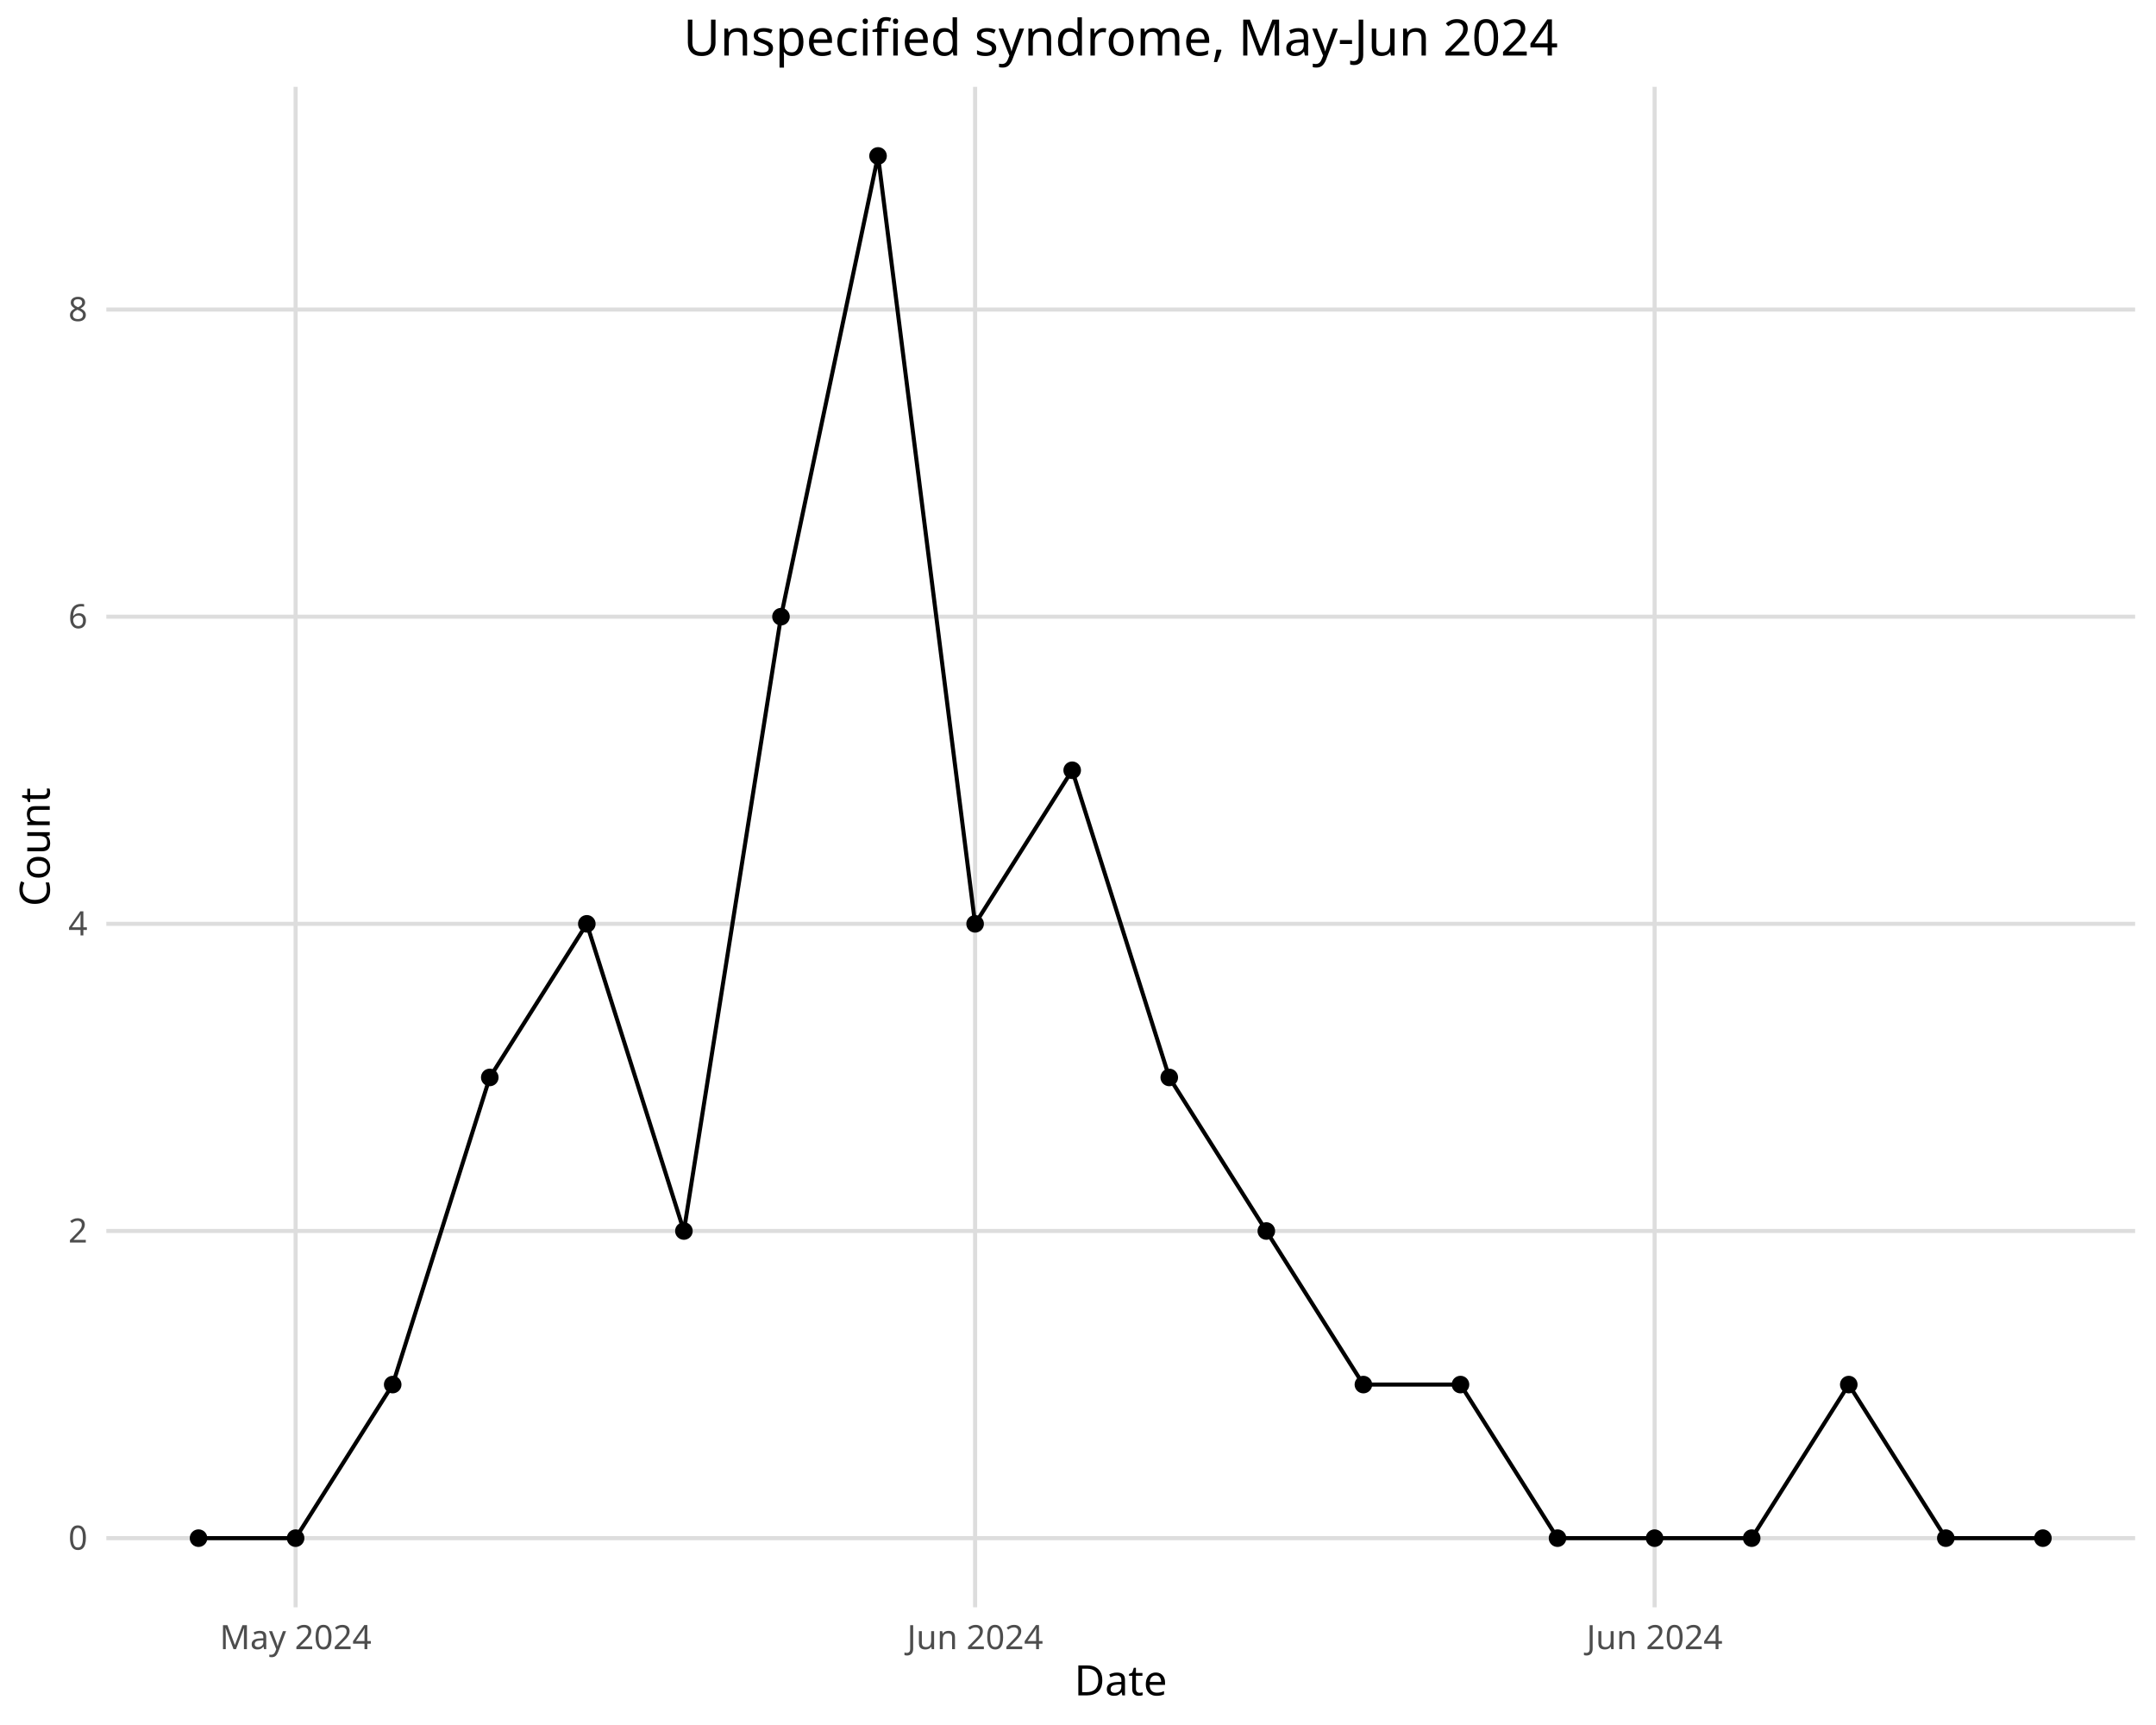
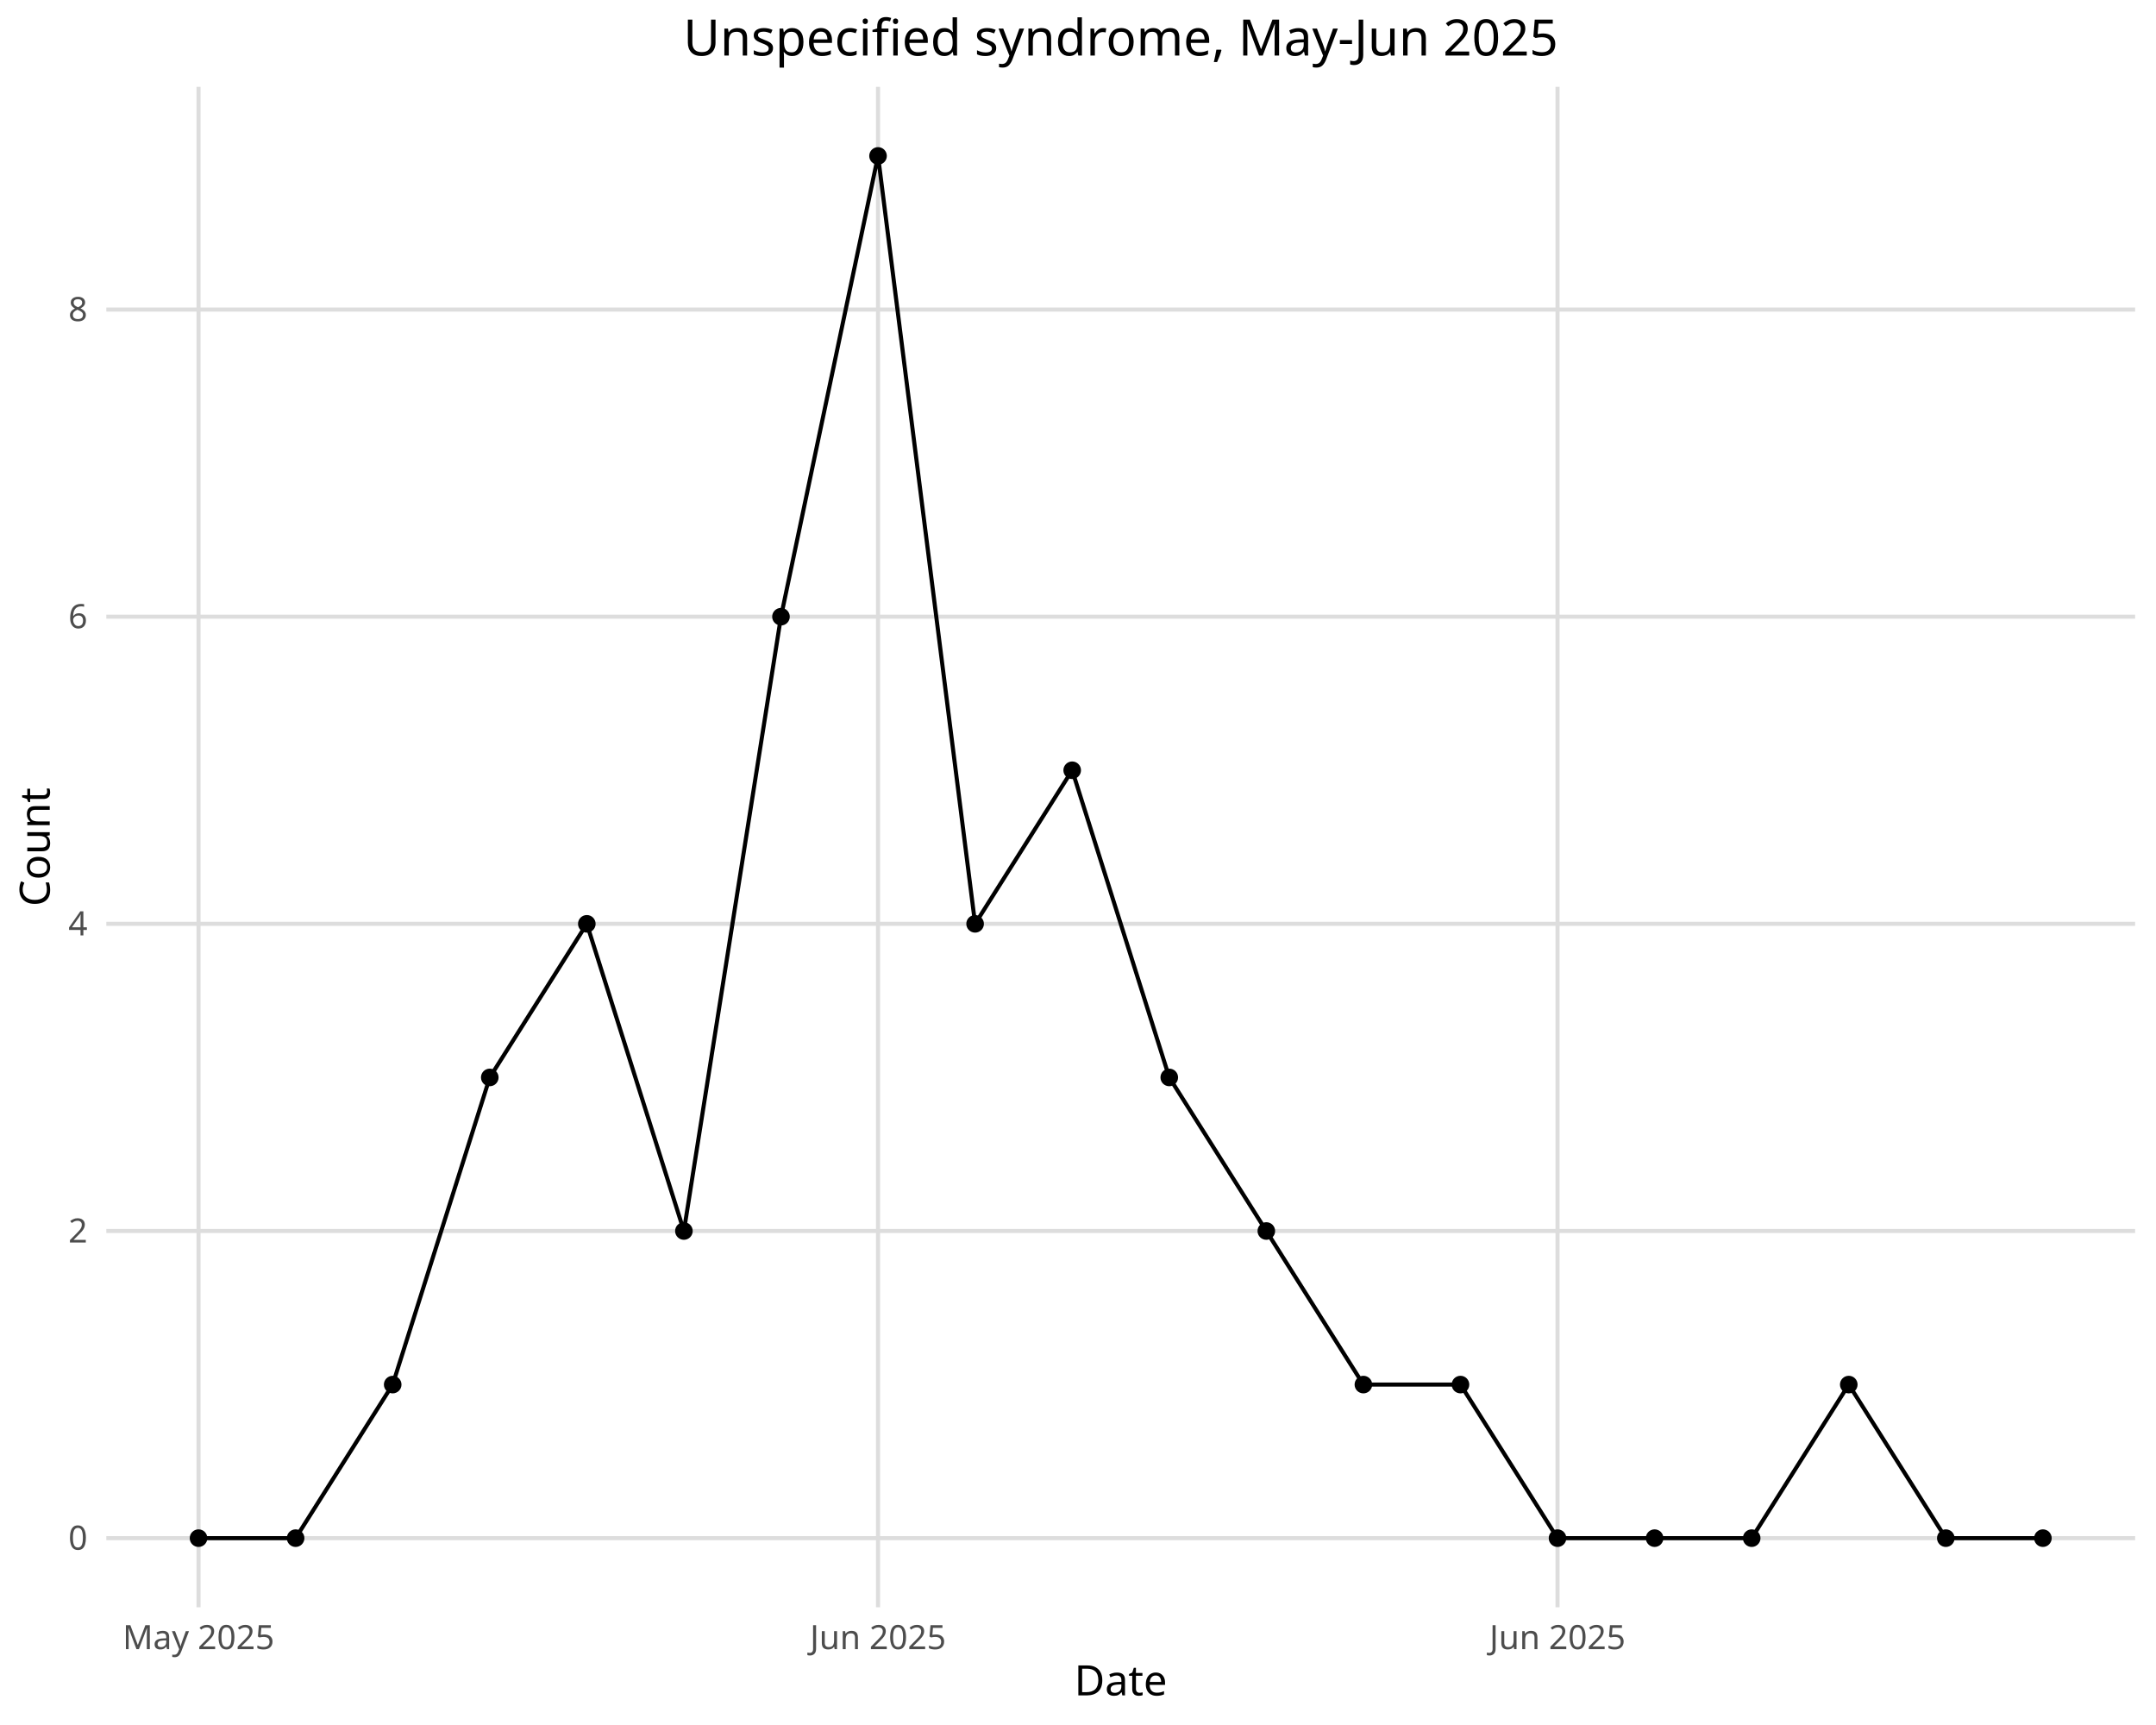
<svg xmlns="http://www.w3.org/2000/svg" class="svglite" data-engine-version="2.0" width="720.00pt" height="576.00pt" viewBox="0 0 720.00 576.00">
  <defs>
    <style type="text/css">
    .svglite line, .svglite polyline, .svglite polygon, .svglite path, .svglite rect, .svglite circle {
      fill: none;
      stroke: #000000;
      stroke-linecap: round;
      stroke-linejoin: round;
      stroke-miterlimit: 10.00;
    }
  </style>
  </defs>
  <rect width="100%" height="100%" style="stroke: none; fill: #FFFFFF;" />
  <defs>
    <clipPath id="cpMC4wMHw3MjAuMDB8MC4wMHw1NzYuMDA=">
      <rect x="0.00" y="0.00" width="720.00" height="576.00" />
    </clipPath>
  </defs>
  <g clip-path="url(#cpMC4wMHw3MjAuMDB8MC4wMHw1NzYuMDA=)">
    <rect x="0.00" y="0.00" width="720.00" height="576.00" style="stroke-width: 1.36; stroke: none; fill: #FFFFFF;" />
  </g>
  <defs>
    <clipPath id="cpMzUuNTF8NzEzLjAzfDI5LjAwfDUzNi42OQ==">
      <rect x="35.51" y="29.00" width="677.52" height="507.69" />
    </clipPath>
  </defs>
  <g clip-path="url(#cpMzUuNTF8NzEzLjAzfDI5LjAwfDUzNi42OQ==)">
    <polyline points="35.51,513.61 713.03,513.61 " style="stroke-width: 1.36; stroke: #DDDDDD; stroke-linecap: butt;" />
    <polyline points="35.51,411.05 713.03,411.05 " style="stroke-width: 1.36; stroke: #DDDDDD; stroke-linecap: butt;" />
    <polyline points="35.51,308.48 713.03,308.48 " style="stroke-width: 1.36; stroke: #DDDDDD; stroke-linecap: butt;" />
    <polyline points="35.51,205.92 713.03,205.92 " style="stroke-width: 1.36; stroke: #DDDDDD; stroke-linecap: butt;" />
    <polyline points="35.51,103.36 713.03,103.36 " style="stroke-width: 1.36; stroke: #DDDDDD; stroke-linecap: butt;" />
-     <polyline points="98.72,536.69 98.72,29.00 " style="stroke-width: 1.36; stroke: #DDDDDD; stroke-linecap: butt;" />
-     <polyline points="325.64,536.69 325.64,29.00 " style="stroke-width: 1.36; stroke: #DDDDDD; stroke-linecap: butt;" />
-     <polyline points="552.56,536.69 552.56,29.00 " style="stroke-width: 1.36; stroke: #DDDDDD; stroke-linecap: butt;" />
+     <polyline points="66.30,536.69 66.30,29.00 " style="stroke-width: 1.36; stroke: #DDDDDD; stroke-linecap: butt;" />
+     <polyline points="293.22,536.69 293.22,29.00 " style="stroke-width: 1.36; stroke: #DDDDDD; stroke-linecap: butt;" />
+     <polyline points="520.14,536.69 520.14,29.00 " style="stroke-width: 1.36; stroke: #DDDDDD; stroke-linecap: butt;" />
    <polyline points="66.30,513.61 98.72,513.61 131.14,462.33 163.56,359.77 195.97,308.48 228.39,411.05 260.81,205.92 293.22,52.07 325.64,308.48 358.06,257.20 390.48,359.77 422.89,411.05 455.31,462.33 487.73,462.33 520.14,513.61 552.56,513.61 584.98,513.61 617.40,462.33 649.81,513.61 682.23,513.61 " style="stroke-width: 1.36; stroke-linecap: butt;" />
    <circle cx="66.30" cy="513.61" r="2.49" style="stroke-width: 0.90; fill: #000000;" />
    <circle cx="98.72" cy="513.61" r="2.49" style="stroke-width: 0.90; fill: #000000;" />
    <circle cx="131.14" cy="462.33" r="2.49" style="stroke-width: 0.90; fill: #000000;" />
    <circle cx="163.56" cy="359.77" r="2.49" style="stroke-width: 0.90; fill: #000000;" />
    <circle cx="195.97" cy="308.48" r="2.49" style="stroke-width: 0.90; fill: #000000;" />
    <circle cx="228.39" cy="411.05" r="2.49" style="stroke-width: 0.90; fill: #000000;" />
    <circle cx="260.81" cy="205.92" r="2.49" style="stroke-width: 0.90; fill: #000000;" />
    <circle cx="293.22" cy="52.07" r="2.49" style="stroke-width: 0.90; fill: #000000;" />
    <circle cx="325.64" cy="308.48" r="2.49" style="stroke-width: 0.90; fill: #000000;" />
    <circle cx="358.06" cy="257.20" r="2.49" style="stroke-width: 0.90; fill: #000000;" />
    <circle cx="390.48" cy="359.77" r="2.49" style="stroke-width: 0.90; fill: #000000;" />
    <circle cx="422.89" cy="411.05" r="2.49" style="stroke-width: 0.90; fill: #000000;" />
    <circle cx="455.31" cy="462.33" r="2.49" style="stroke-width: 0.90; fill: #000000;" />
    <circle cx="487.73" cy="462.33" r="2.49" style="stroke-width: 0.90; fill: #000000;" />
    <circle cx="520.14" cy="513.61" r="2.49" style="stroke-width: 0.90; fill: #000000;" />
    <circle cx="552.56" cy="513.61" r="2.49" style="stroke-width: 0.90; fill: #000000;" />
    <circle cx="584.98" cy="513.61" r="2.49" style="stroke-width: 0.90; fill: #000000;" />
    <circle cx="617.40" cy="462.33" r="2.49" style="stroke-width: 0.90; fill: #000000;" />
    <circle cx="649.81" cy="513.61" r="2.49" style="stroke-width: 0.90; fill: #000000;" />
    <circle cx="682.23" cy="513.61" r="2.49" style="stroke-width: 0.90; fill: #000000;" />
  </g>
  <g clip-path="url(#cpMC4wMHw3MjAuMDB8MC4wMHw1NzYuMDA=)">
    <text x="29.23" y="517.47" text-anchor="end" style="font-size: 11.20px; fill: #4D4D4D; font-family: sans;" textLength="6.23px" lengthAdjust="spacingAndGlyphs">0</text>
    <text x="29.23" y="414.90" text-anchor="end" style="font-size: 11.20px; fill: #4D4D4D; font-family: sans;" textLength="6.23px" lengthAdjust="spacingAndGlyphs">2</text>
    <text x="29.23" y="312.34" text-anchor="end" style="font-size: 11.20px; fill: #4D4D4D; font-family: sans;" textLength="6.23px" lengthAdjust="spacingAndGlyphs">4</text>
    <text x="29.23" y="209.77" text-anchor="end" style="font-size: 11.20px; fill: #4D4D4D; font-family: sans;" textLength="6.23px" lengthAdjust="spacingAndGlyphs">6</text>
    <text x="29.23" y="107.21" text-anchor="end" style="font-size: 11.20px; fill: #4D4D4D; font-family: sans;" textLength="6.23px" lengthAdjust="spacingAndGlyphs">8</text>
-     <text x="98.72" y="550.67" text-anchor="middle" style="font-size: 11.20px; fill: #4D4D4D; font-family: sans;" textLength="49.20px" lengthAdjust="spacingAndGlyphs">May 2024</text>
-     <text x="325.64" y="550.67" text-anchor="middle" style="font-size: 11.20px; fill: #4D4D4D; font-family: sans;" textLength="46.09px" lengthAdjust="spacingAndGlyphs">Jun 2024</text>
-     <text x="552.56" y="550.67" text-anchor="middle" style="font-size: 11.20px; fill: #4D4D4D; font-family: sans;" textLength="46.09px" lengthAdjust="spacingAndGlyphs">Jun 2024</text>
+     <text x="66.30" y="550.67" text-anchor="middle" style="font-size: 11.20px; fill: #4D4D4D; font-family: sans;" textLength="49.20px" lengthAdjust="spacingAndGlyphs">May 2025</text>
+     <text x="293.22" y="550.67" text-anchor="middle" style="font-size: 11.20px; fill: #4D4D4D; font-family: sans;" textLength="46.09px" lengthAdjust="spacingAndGlyphs">Jun 2025</text>
+     <text x="520.14" y="550.67" text-anchor="middle" style="font-size: 11.20px; fill: #4D4D4D; font-family: sans;" textLength="46.09px" lengthAdjust="spacingAndGlyphs">Jun 2025</text>
    <text x="374.27" y="566.12" text-anchor="middle" style="font-size: 14.00px; font-family: sans;" textLength="29.58px" lengthAdjust="spacingAndGlyphs">Date</text>
    <text transform="translate(16.61,282.84) rotate(-90)" text-anchor="middle" style="font-size: 14.00px; font-family: sans;" textLength="37.36px" lengthAdjust="spacingAndGlyphs">Count</text>
-     <text x="374.27" y="18.54" text-anchor="middle" style="font-size: 16.80px; font-family: sans;" textLength="282.07px" lengthAdjust="spacingAndGlyphs">Unspecified syndrome, May-Jun 2024</text>
+     <text x="374.27" y="18.54" text-anchor="middle" style="font-size: 16.80px; font-family: sans;" textLength="282.07px" lengthAdjust="spacingAndGlyphs">Unspecified syndrome, May-Jun 2025</text>
  </g>
</svg>
